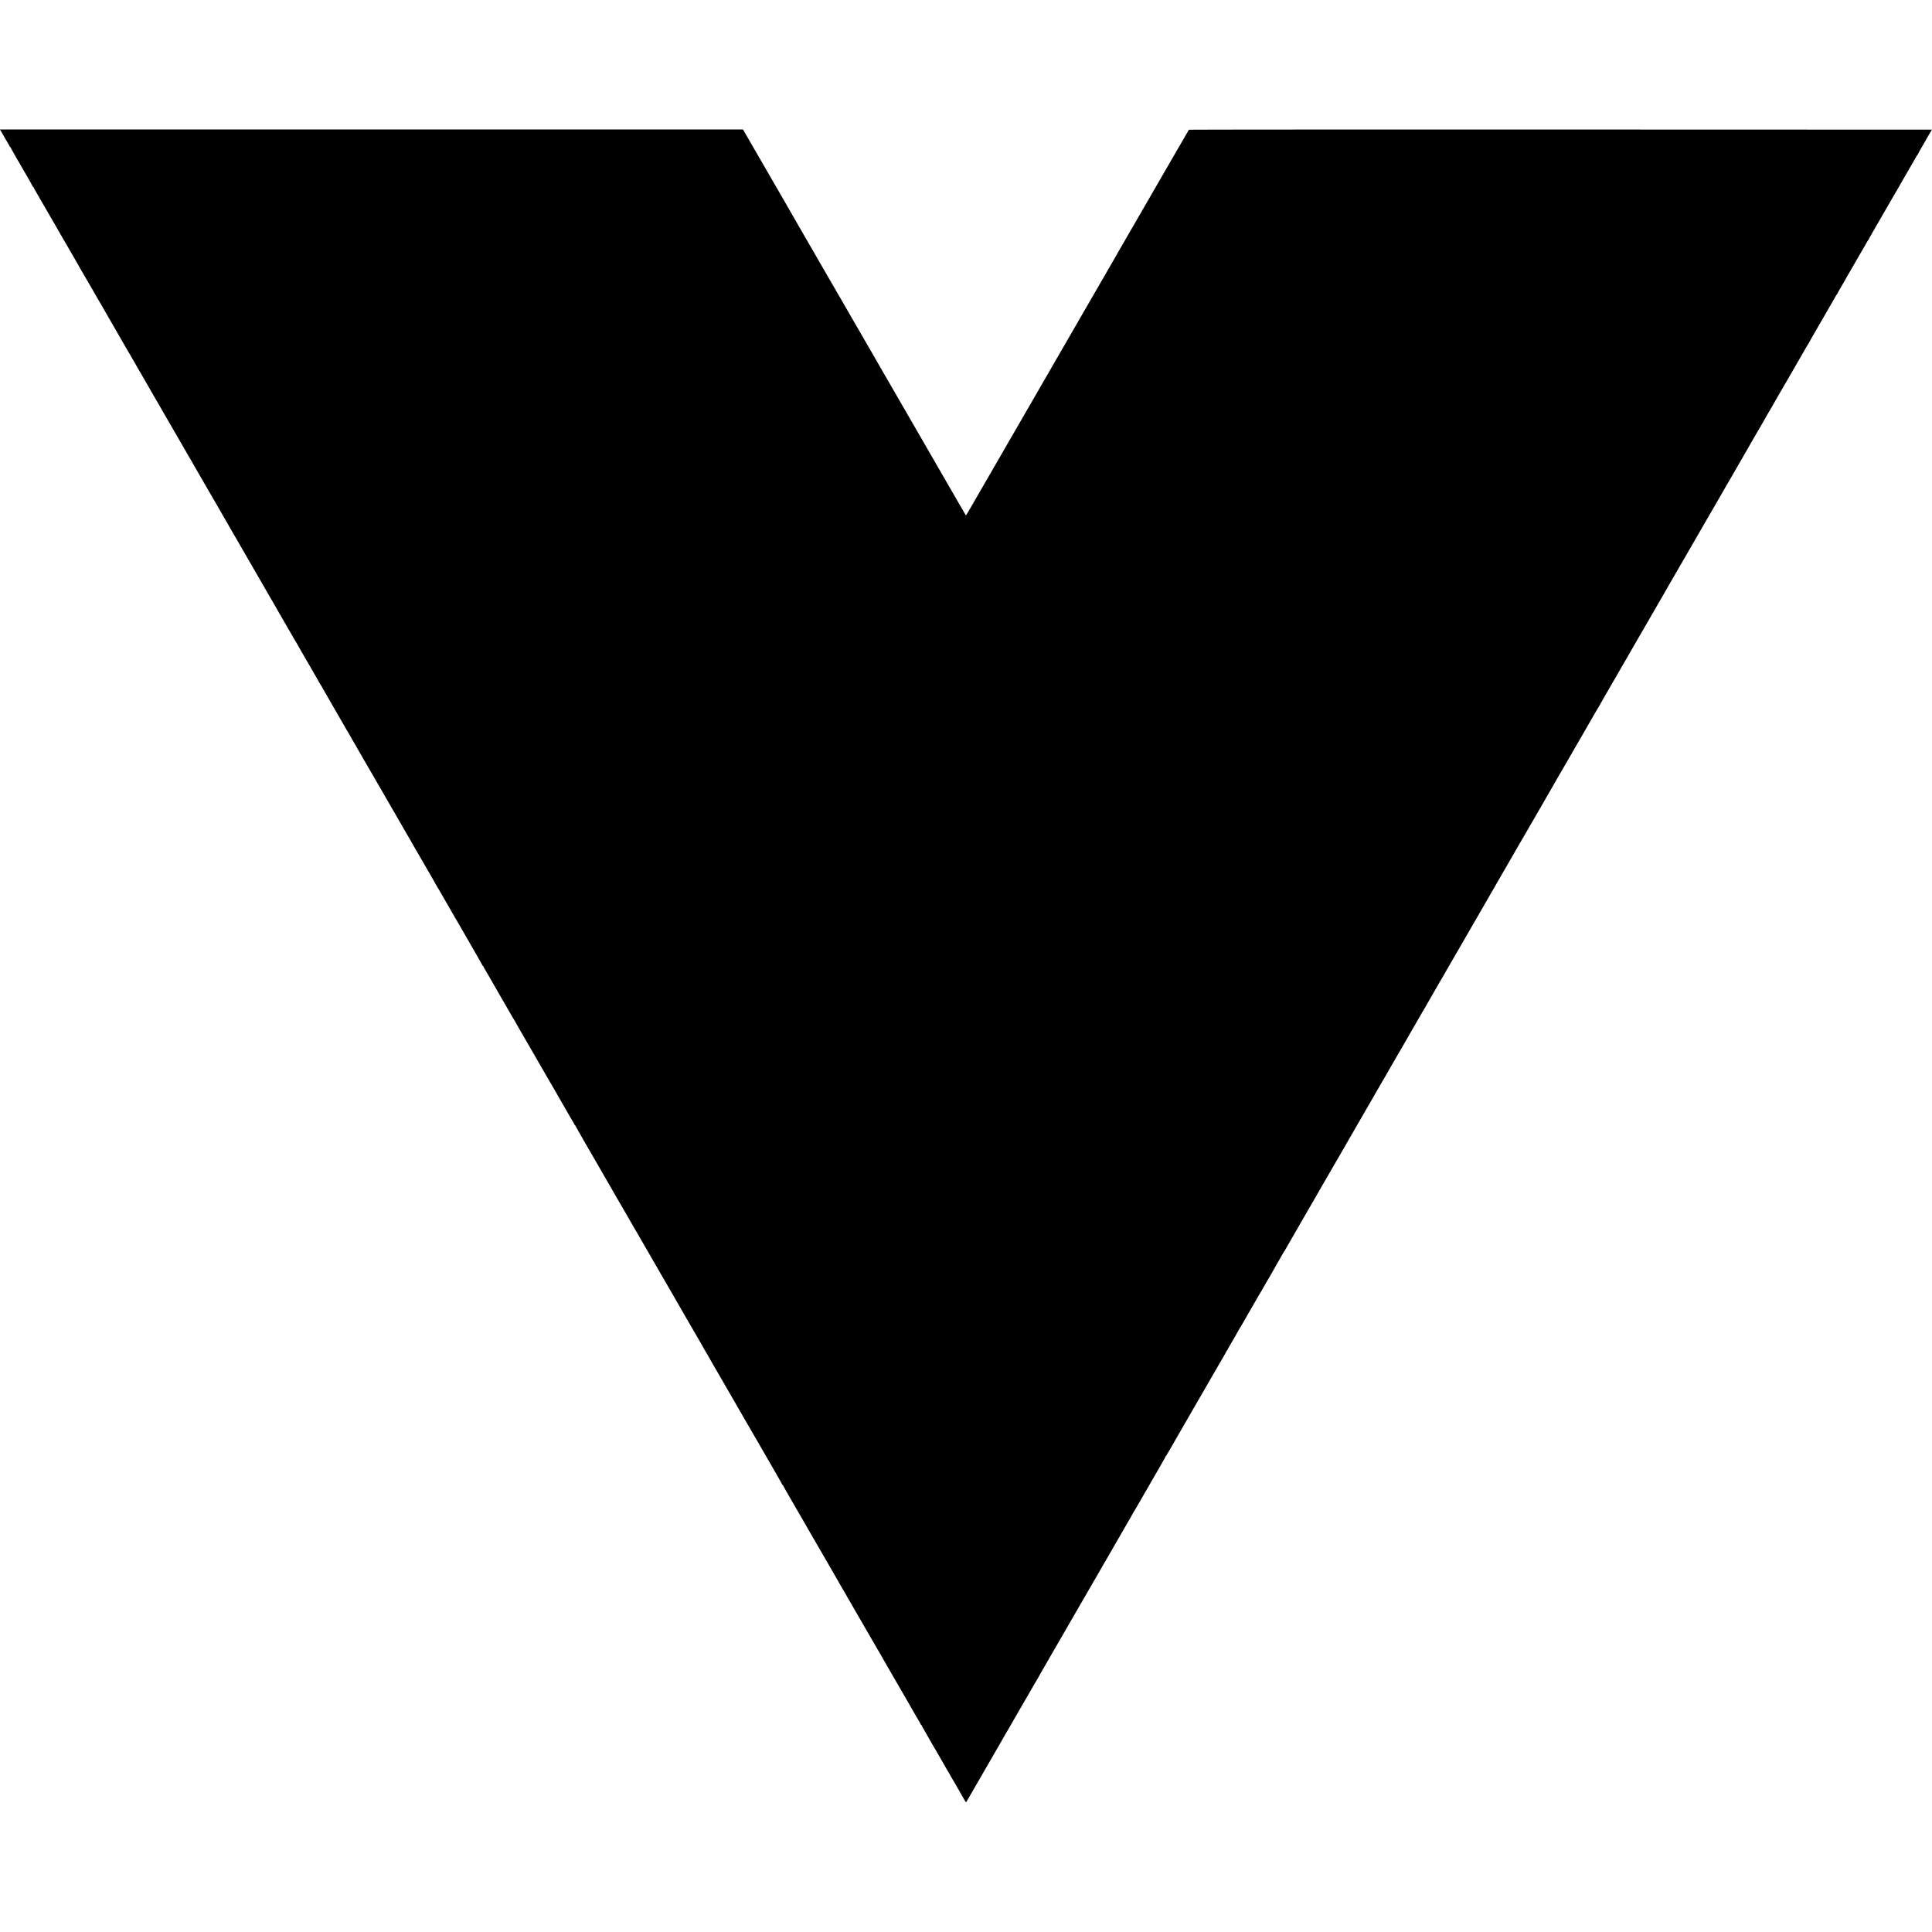
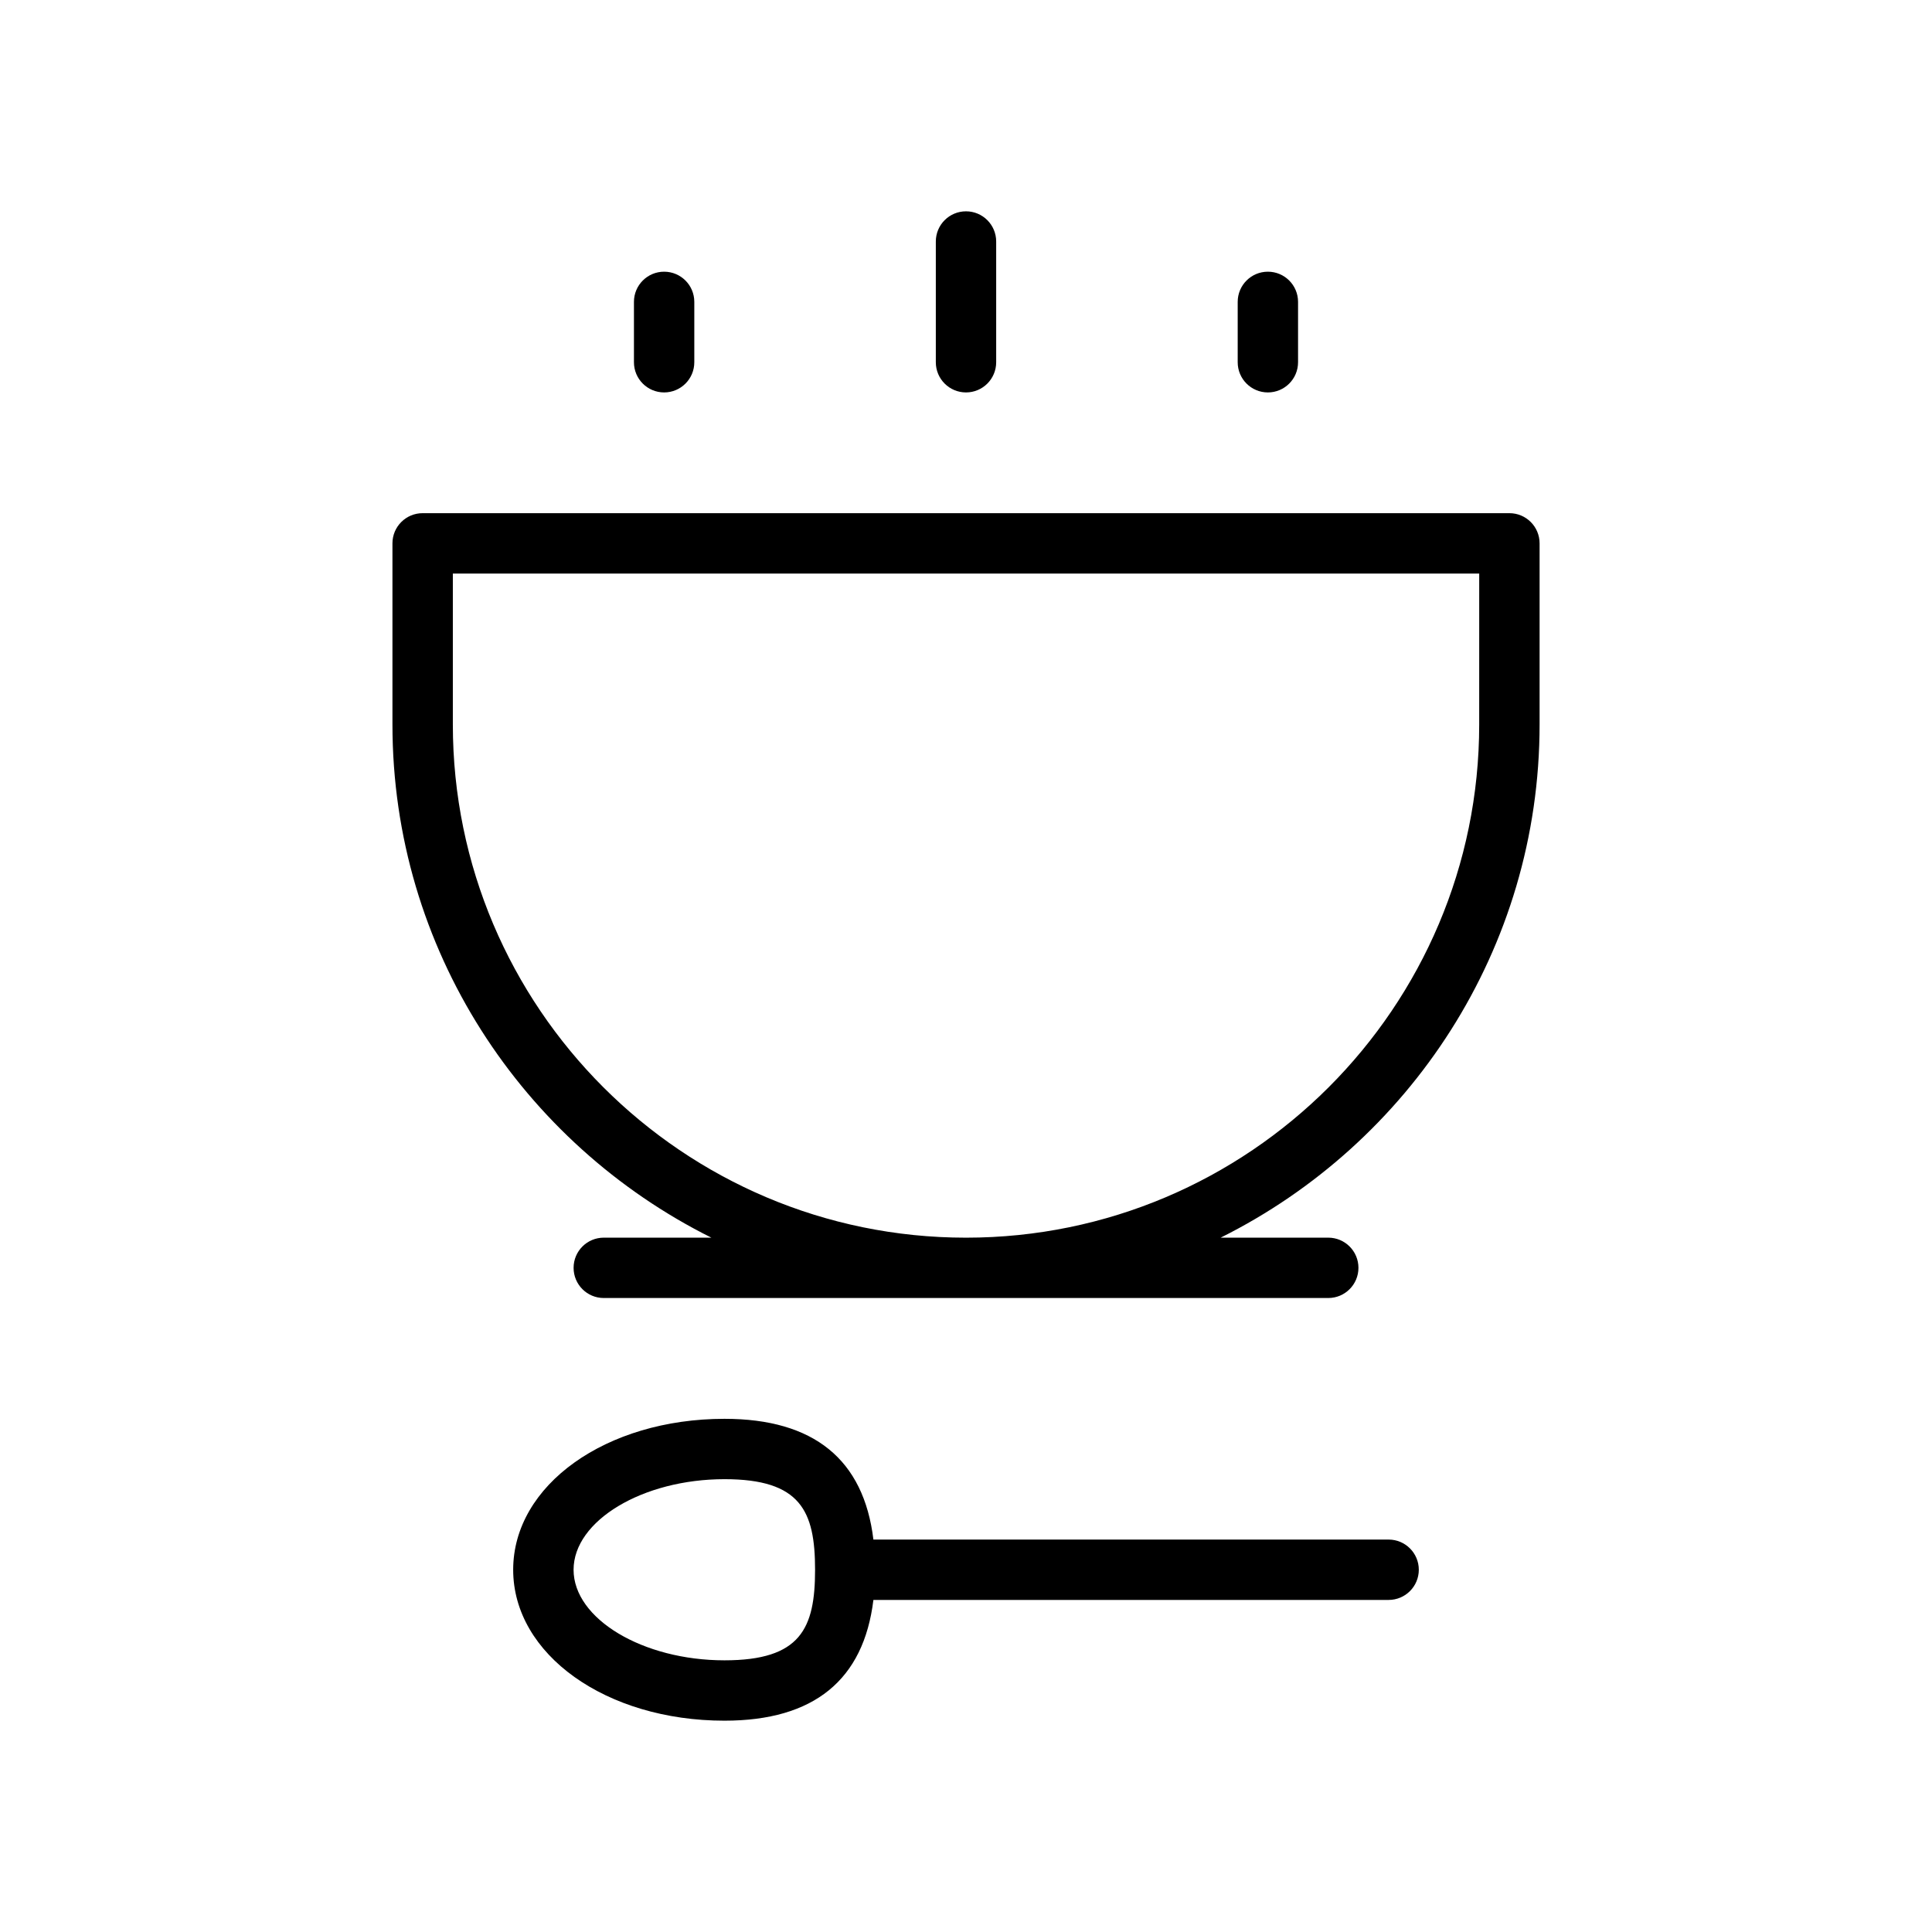
- <svg xmlns="http://www.w3.org/2000/svg" version="1.0" width="16pt" height="16pt" viewBox="0 0 16 16" preserveAspectRatio="xMidYMid meet">
-   <g transform="translate(0,16) scale(0.00032,-0.00032)" fill="#000000" stroke="none">
-     <path d="M18 46618 c45 -75 122 -207 122 -211 0 -2 25 -45 55 -95 30 -50 55 -96 55 -102 0 -5 5 -10 10 -10 6 0 10 -4 10 -9 0 -5 73 -135 161 -288 89 -153 173 -298 187 -323 14 -25 32 -57 41 -72 88 -149 187 -324 189 -335 2 -7 8 -13 13 -13 5 0 9 -4 9 -10 0 -5 46 -89 103 -187 175 -302 490 -846 507 -876 8 -16 20 -36 25 -45 28 -46 290 -498 339 -585 13 -23 74 -129 136 -236 61 -107 123 -215 137 -240 14 -25 29 -50 33 -56 5 -5 23 -37 40 -70 18 -33 38 -67 44 -75 11 -16 21 -33 63 -109 14 -25 29 -50 33 -56 4 -5 21 -35 38 -65 55 -100 261 -455 269 -465 4 -5 14 -21 20 -35 15 -29 41 -75 103 -180 24 -41 52 -88 60 -105 9 -16 57 -100 107 -185 112 -193 362 -626 380 -660 8 -14 23 -38 33 -55 11 -16 23 -37 27 -45 4 -8 26 -46 48 -85 23 -38 53 -90 67 -115 46 -81 64 -113 178 -310 62 -107 121 -210 132 -227 37 -67 56 -99 85 -148 16 -27 32 -57 36 -65 4 -8 15 -27 25 -42 9 -15 53 -89 96 -165 44 -76 177 -307 296 -513 120 -206 268 -463 330 -570 131 -227 117 -203 200 -348 36 -62 73 -125 82 -140 10 -15 21 -34 25 -42 4 -8 20 -37 36 -65 17 -27 38 -65 48 -82 49 -85 64 -111 87 -153 13 -25 28 -49 32 -55 4 -5 78 -134 165 -285 87 -151 166 -288 176 -305 10 -16 26 -43 35 -59 9 -17 125 -217 257 -445 132 -229 253 -441 270 -471 17 -30 45 -79 64 -108 18 -29 33 -54 33 -57 0 -2 20 -37 44 -77 24 -40 123 -212 221 -383 97 -170 190 -330 205 -355 16 -25 39 -65 53 -90 13 -25 81 -144 152 -265 70 -121 137 -238 150 -260 12 -22 37 -65 55 -95 18 -30 43 -73 55 -95 12 -22 48 -85 80 -140 77 -132 163 -280 190 -330 13 -22 71 -123 130 -225 59 -102 116 -199 126 -217 10 -17 29 -50 43 -72 15 -22 26 -43 26 -45 0 -2 27 -50 60 -106 33 -56 60 -103 60 -105 0 -2 55 -98 90 -155 8 -14 182 -316 239 -414 13 -22 45 -79 72 -124 27 -46 49 -86 49 -89 0 -2 14 -24 30 -48 16 -24 30 -46 30 -49 0 -5 74 -135 100 -176 5 -8 24 -42 43 -75 50 -88 58 -101 262 -455 104 -179 199 -345 213 -370 14 -25 28 -49 32 -55 4 -5 17 -26 28 -45 10 -19 62 -109 114 -200 114 -197 133 -230 170 -295 16 -27 33 -57 38 -65 17 -28 96 -165 103 -180 4 -8 16 -28 26 -45 10 -16 77 -131 148 -255 72 -124 181 -313 243 -420 62 -107 121 -209 131 -227 35 -62 323 -560 392 -678 38 -66 83 -145 100 -175 16 -30 33 -59 37 -65 4 -5 17 -27 29 -47 34 -61 56 -100 90 -156 17 -29 31 -55 31 -57 0 -2 17 -32 39 -67 21 -35 134 -229 251 -433 117 -203 235 -407 261 -451 27 -45 49 -85 49 -88 0 -4 8 -19 19 -34 15 -21 200 -341 309 -533 10 -19 33 -58 51 -87 17 -29 31 -54 31 -56 0 -2 25 -44 55 -94 30 -50 55 -95 55 -98 0 -4 6 -15 14 -23 7 -9 27 -41 43 -71 17 -30 170 -297 342 -594 171 -296 311 -542 311 -547 0 -5 5 -9 10 -9 6 0 10 -4 10 -10 0 -5 22 -47 49 -92 27 -46 58 -99 68 -118 24 -43 81 -140 93 -160 5 -8 66 -114 135 -235 69 -121 130 -227 135 -235 12 -21 259 -447 283 -490 10 -19 28 -47 38 -62 11 -14 19 -29 19 -32 0 -3 37 -69 83 -148 99 -170 305 -526 337 -583 13 -22 31 -53 41 -70 11 -16 22 -37 26 -45 7 -14 82 -146 103 -180 14 -24 181 -311 205 -355 13 -22 46 -80 75 -130 29 -49 64 -110 78 -135 14 -25 51 -88 82 -140 31 -52 59 -102 63 -110 4 -8 18 -33 31 -55 205 -353 284 -489 309 -535 17 -30 45 -78 62 -106 18 -28 36 -60 39 -72 4 -12 12 -22 17 -22 5 0 9 -4 9 -10 0 -5 109 -197 241 -427 133 -230 250 -431 259 -448 51 -90 222 -385 280 -485 37 -63 78 -135 92 -160 14 -25 67 -117 118 -205 51 -88 101 -175 111 -193 34 -58 55 -95 149 -257 51 -88 101 -173 110 -190 9 -16 76 -131 147 -255 72 -124 140 -241 151 -260 61 -108 281 -489 355 -615 38 -66 77 -133 87 -150 35 -63 91 -161 100 -175 14 -23 99 -169 128 -220 54 -97 135 -235 142 -245 4 -5 20 -32 35 -60 26 -48 238 -416 276 -480 10 -16 26 -46 37 -65 30 -53 382 -661 403 -695 10 -16 22 -37 26 -45 4 -8 26 -48 50 -88 24 -41 43 -75 43 -77 0 -2 22 -40 50 -85 27 -45 50 -84 50 -86 0 -3 38 -69 83 -147 84 -142 302 -520 340 -587 10 -19 34 -60 52 -90 18 -30 44 -75 57 -100 14 -25 45 -79 70 -120 25 -41 56 -96 70 -121 14 -25 77 -133 138 -240 62 -107 122 -210 132 -229 25 -43 310 -535 337 -581 11 -19 26 -45 34 -59 17 -32 238 -414 266 -460 11 -19 24 -41 28 -49 3 -7 75 -133 160 -278 84 -146 153 -269 153 -274 0 -5 5 -9 10 -9 6 0 10 -4 10 -10 0 -5 82 -150 181 -322 182 -314 201 -346 240 -415 12 -21 80 -139 152 -263 71 -124 141 -245 155 -270 14 -25 28 -49 32 -55 6 -8 145 -248 220 -380 37 -66 209 -362 229 -395 11 -19 24 -42 28 -49 4 -8 67 -118 140 -243 73 -125 133 -230 133 -233 0 -2 15 -28 33 -57 19 -29 47 -78 64 -108 17 -30 53 -93 79 -139 53 -90 82 -141 157 -272 82 -142 115 -199 381 -659 142 -245 268 -463 281 -485 12 -22 71 -125 132 -230 60 -104 172 -298 248 -430 76 -132 146 -253 156 -270 11 -16 22 -36 26 -44 3 -8 30 -54 60 -103 29 -49 53 -91 53 -93 0 -3 18 -34 40 -70 22 -36 40 -67 40 -69 0 -2 37 -66 81 -142 45 -77 98 -168 119 -204 20 -36 47 -81 58 -100 12 -19 27 -47 33 -62 6 -16 15 -28 20 -28 5 0 9 -4 9 -9 0 -6 63 -118 140 -251 77 -133 140 -243 140 -245 0 -2 18 -33 41 -70 22 -37 49 -83 60 -101 10 -19 29 -51 40 -71 25 -45 109 -189 126 -218 7 -11 17 -29 22 -40 6 -11 22 -38 35 -60 14 -22 37 -62 52 -90 14 -27 35 -62 45 -77 11 -14 19 -29 19 -32 0 -3 18 -35 40 -71 22 -36 40 -67 40 -69 0 -2 19 -35 42 -72 23 -38 55 -94 72 -124 26 -47 139 -244 171 -298 6 -9 21 -36 34 -60 28 -48 37 -51 51 -19 6 12 19 36 29 52 10 17 27 46 38 65 11 19 104 181 208 360 103 179 199 345 213 370 14 25 42 74 64 109 21 34 38 65 38 67 0 2 18 33 40 69 22 36 40 67 40 69 0 3 177 310 199 346 16 26 136 234 140 244 2 5 25 44 52 88 27 44 49 81 49 84 0 2 18 34 40 70 22 36 40 67 40 69 0 2 20 36 43 77 35 58 169 289 297 513 9 17 50 86 90 155 40 69 86 150 103 180 16 30 35 62 41 70 6 8 16 24 22 35 35 64 72 129 167 293 59 100 116 199 127 220 11 20 30 53 41 72 43 72 1070 1850 1121 1940 14 25 65 113 113 195 48 83 96 166 107 185 10 19 28 50 38 68 11 18 73 124 137 235 64 111 175 303 246 427 71 124 173 299 225 390 52 91 116 202 143 248 27 45 49 85 49 89 0 4 6 14 14 22 7 9 28 43 46 76 26 47 251 436 378 655 11 19 29 51 40 70 11 19 101 176 201 348 99 172 181 317 181 323 0 5 5 9 10 9 6 0 10 5 10 11 0 6 8 23 18 37 11 15 32 52 49 82 16 30 130 228 253 440 122 212 234 405 248 430 13 25 39 70 57 100 39 65 69 117 130 225 25 44 50 87 55 95 12 19 78 134 220 380 61 107 129 224 150 260 161 277 222 382 246 425 15 28 47 83 71 123 24 41 43 78 43 83 0 5 4 9 8 9 4 0 13 12 19 28 7 15 23 45 36 67 66 110 277 478 277 483 0 3 6 13 14 21 7 9 27 41 43 71 17 30 45 80 63 110 34 57 375 649 394 685 6 11 16 27 22 35 6 8 26 42 44 75 18 33 41 74 51 90 10 17 24 41 32 55 54 97 72 128 88 152 11 14 19 28 19 30 0 3 79 141 175 308 96 167 175 305 175 308 0 3 6 13 14 21 7 9 26 39 41 66 33 60 276 483 338 587 24 40 46 80 50 88 4 8 13 24 20 35 14 23 95 163 125 215 11 19 52 91 92 160 40 69 80 139 90 155 9 17 103 179 207 360 105 182 200 346 211 365 103 181 463 802 489 845 7 11 15 27 19 35 4 8 29 51 55 95 64 110 828 1433 848 1470 9 17 24 41 33 55 9 14 29 48 45 77 15 28 52 93 82 145 30 51 62 107 71 123 17 30 231 398 400 690 51 88 103 179 115 202 12 23 26 48 32 55 6 7 24 38 40 68 17 30 61 107 98 170 37 63 84 144 103 180 19 36 41 72 48 81 8 8 14 18 14 21 0 4 27 51 59 106 32 55 72 124 89 154 16 29 71 125 122 213 51 88 104 180 118 205 13 25 28 50 32 55 4 6 17 26 28 45 11 19 45 80 77 135 31 55 66 116 77 135 11 19 88 152 171 295 401 694 620 1072 650 1125 11 19 87 152 170 295 83 143 158 273 166 288 9 16 21 36 26 45 6 9 31 52 55 96 25 43 54 94 66 115 11 20 95 164 186 321 91 157 173 299 182 315 9 17 26 46 37 65 12 19 66 114 121 210 56 96 108 186 117 200 8 14 24 40 34 59 24 45 383 664 412 713 5 9 17 29 26 45 15 28 120 210 241 419 36 61 68 117 72 125 4 8 12 23 19 34 35 57 245 420 262 453 11 20 35 61 53 90 17 29 32 54 32 56 0 3 28 51 62 108 33 57 70 119 80 138 10 19 23 42 28 50 5 8 32 53 59 100 27 47 149 258 271 470 122 212 234 405 248 430 30 53 62 108 80 135 6 11 15 27 19 35 4 8 85 150 181 315 96 165 187 323 202 350 31 56 116 202 130 225 5 8 25 42 43 75 19 33 92 159 162 280 149 257 157 271 202 350 19 33 38 67 43 75 9 14 228 392 275 475 12 22 55 96 95 165 40 69 80 139 90 155 24 42 202 350 221 383 9 15 27 47 41 72 14 25 75 131 136 236 61 106 121 210 134 232 99 172 271 470 279 482 5 8 23 40 40 70 18 30 81 141 142 245 60 105 121 210 135 235 14 25 71 124 127 220 56 96 143 247 194 335 51 88 96 167 102 175 14 24 180 311 204 355 23 43 340 590 356 615 5 8 50 87 101 175 171 301 517 898 582 1008 25 43 46 81 46 83 0 2 12 23 27 47 14 23 40 67 56 97 16 30 35 62 42 70 7 8 15 22 18 30 4 8 20 38 37 65 16 28 33 57 37 65 6 12 111 196 143 250 5 8 55 95 112 193 57 98 113 195 126 215 12 20 27 46 32 57 6 11 14 27 20 35 5 8 76 130 156 270 80 140 165 287 187 325 23 39 52 90 66 115 13 25 30 52 37 61 8 8 14 18 14 21 0 4 41 77 92 165 50 87 175 302 276 478 101 176 208 360 236 408 28 49 67 117 86 152 19 35 41 70 48 77 6 6 12 15 12 19 0 7 124 224 167 291 12 21 23 40 23 42 0 2 21 40 46 83 26 43 55 92 64 109 54 95 327 568 354 614 19 30 45 75 59 100 71 128 82 145 89 148 4 2 8 8 8 13 0 5 42 82 94 172 311 538 496 858 518 897 14 25 40 70 58 100 18 30 42 71 53 90 10 19 79 139 152 265 73 127 142 246 153 265 10 19 43 76 72 125 29 50 63 108 75 130 65 116 80 140 87 143 4 2 8 8 8 12 0 8 114 212 140 250 6 8 14 24 20 35 5 11 54 97 108 190 l100 170 -9611 3 c-5286 1 -9614 -1 -9618 -5 -5 -6 -419 -719 -619 -1068 -89 -155 -267 -463 -323 -560 -38 -66 -81 -140 -95 -165 -31 -56 -263 -457 -526 -910 -110 -190 -224 -388 -254 -440 -29 -52 -61 -109 -71 -125 -23 -39 -243 -420 -268 -465 -11 -19 -204 -352 -428 -740 -224 -388 -477 -826 -563 -975 -85 -148 -185 -322 -222 -385 -37 -63 -120 -207 -185 -320 -65 -113 -177 -306 -248 -430 -72 -124 -172 -297 -222 -385 -51 -88 -142 -245 -202 -350 -131 -226 -247 -427 -408 -705 -65 -113 -249 -432 -410 -710 -160 -278 -388 -673 -506 -877 -118 -205 -216 -373 -219 -373 -3 0 -52 82 -109 183 -58 100 -144 250 -192 332 -95 164 -402 696 -647 1120 -85 149 -228 396 -317 550 -212 365 -982 1700 -1008 1745 -10 19 -43 76 -72 125 -29 50 -64 110 -77 135 -14 25 -63 110 -110 190 -47 80 -96 165 -110 190 -14 25 -99 171 -188 325 -89 154 -174 300 -188 325 -13 25 -64 113 -112 195 -48 83 -140 242 -205 355 -65 113 -183 317 -263 454 -79 137 -152 264 -163 282 -50 89 -335 583 -354 614 -12 19 -34 58 -50 85 -15 28 -129 226 -253 440 -124 215 -235 408 -247 430 -12 22 -69 121 -127 220 -58 99 -226 389 -373 645 -148 256 -324 561 -392 678 -67 117 -134 232 -147 255 -13 23 -33 59 -46 80 l-22 37 -9615 0 -9615 0 20 -32z" />
+ <svg xmlns="http://www.w3.org/2000/svg" width="100pt" height="100pt" version="1.1" viewBox="0 0 100 100">
+   <g>
+     <path d="m78.125 26.562h-56.25c-0.863 0-1.562 0.699-1.562 1.562v9.375c0 11.633 6.742 21.695 16.508 26.562h-5.57c-0.863 0-1.562 0.699-1.562 1.562s0.699 1.562 1.562 1.562h37.5c0.863 0 1.562-0.699 1.562-1.562s-0.699-1.562-1.562-1.562h-5.57c9.766-4.867 16.508-14.93 16.508-26.562v-9.375c0-0.863-0.699-1.562-1.562-1.562zm-1.562 10.938c0 14.648-11.914 26.562-26.562 26.562s-26.562-11.914-26.562-26.562v-7.812h53.125z" />
+     <path d="m50 20.312c0.863 0 1.562-0.699 1.562-1.562v-6.25c0-0.863-0.699-1.562-1.562-1.562s-1.562 0.699-1.562 1.562v6.25c0 0.863 0.699 1.562 1.562 1.562z" />
+     <path d="m34.375 20.312c0.863 0 1.562-0.699 1.562-1.562v-3.125c0-0.863-0.699-1.562-1.562-1.562s-1.562 0.699-1.562 1.562v3.125c0 0.863 0.699 1.562 1.562 1.562z" />
+     <path d="m65.625 20.312c0.863 0 1.562-0.699 1.562-1.562v-3.125c0-0.863-0.699-1.562-1.562-1.562s-1.562 0.699-1.562 1.562v3.125c0 0.863 0.699 1.562 1.562 1.562z" />
+     <path d="m71.875 79.688h-26.668c-0.5-4.141-3.078-6.25-7.707-6.25-6.133 0-10.938 3.43-10.938 7.812s4.805 7.812 10.938 7.812c4.629 0 7.203-2.109 7.707-6.25h26.668c0.863 0 1.562-0.699 1.562-1.562s-0.699-1.562-1.562-1.562zm-34.375 6.25c-4.234 0-7.812-2.148-7.812-4.688s3.578-4.688 7.812-4.688c3.941 0 4.688 1.648 4.688 4.688s-0.746 4.688-4.688 4.688z" />
  </g>
</svg>
